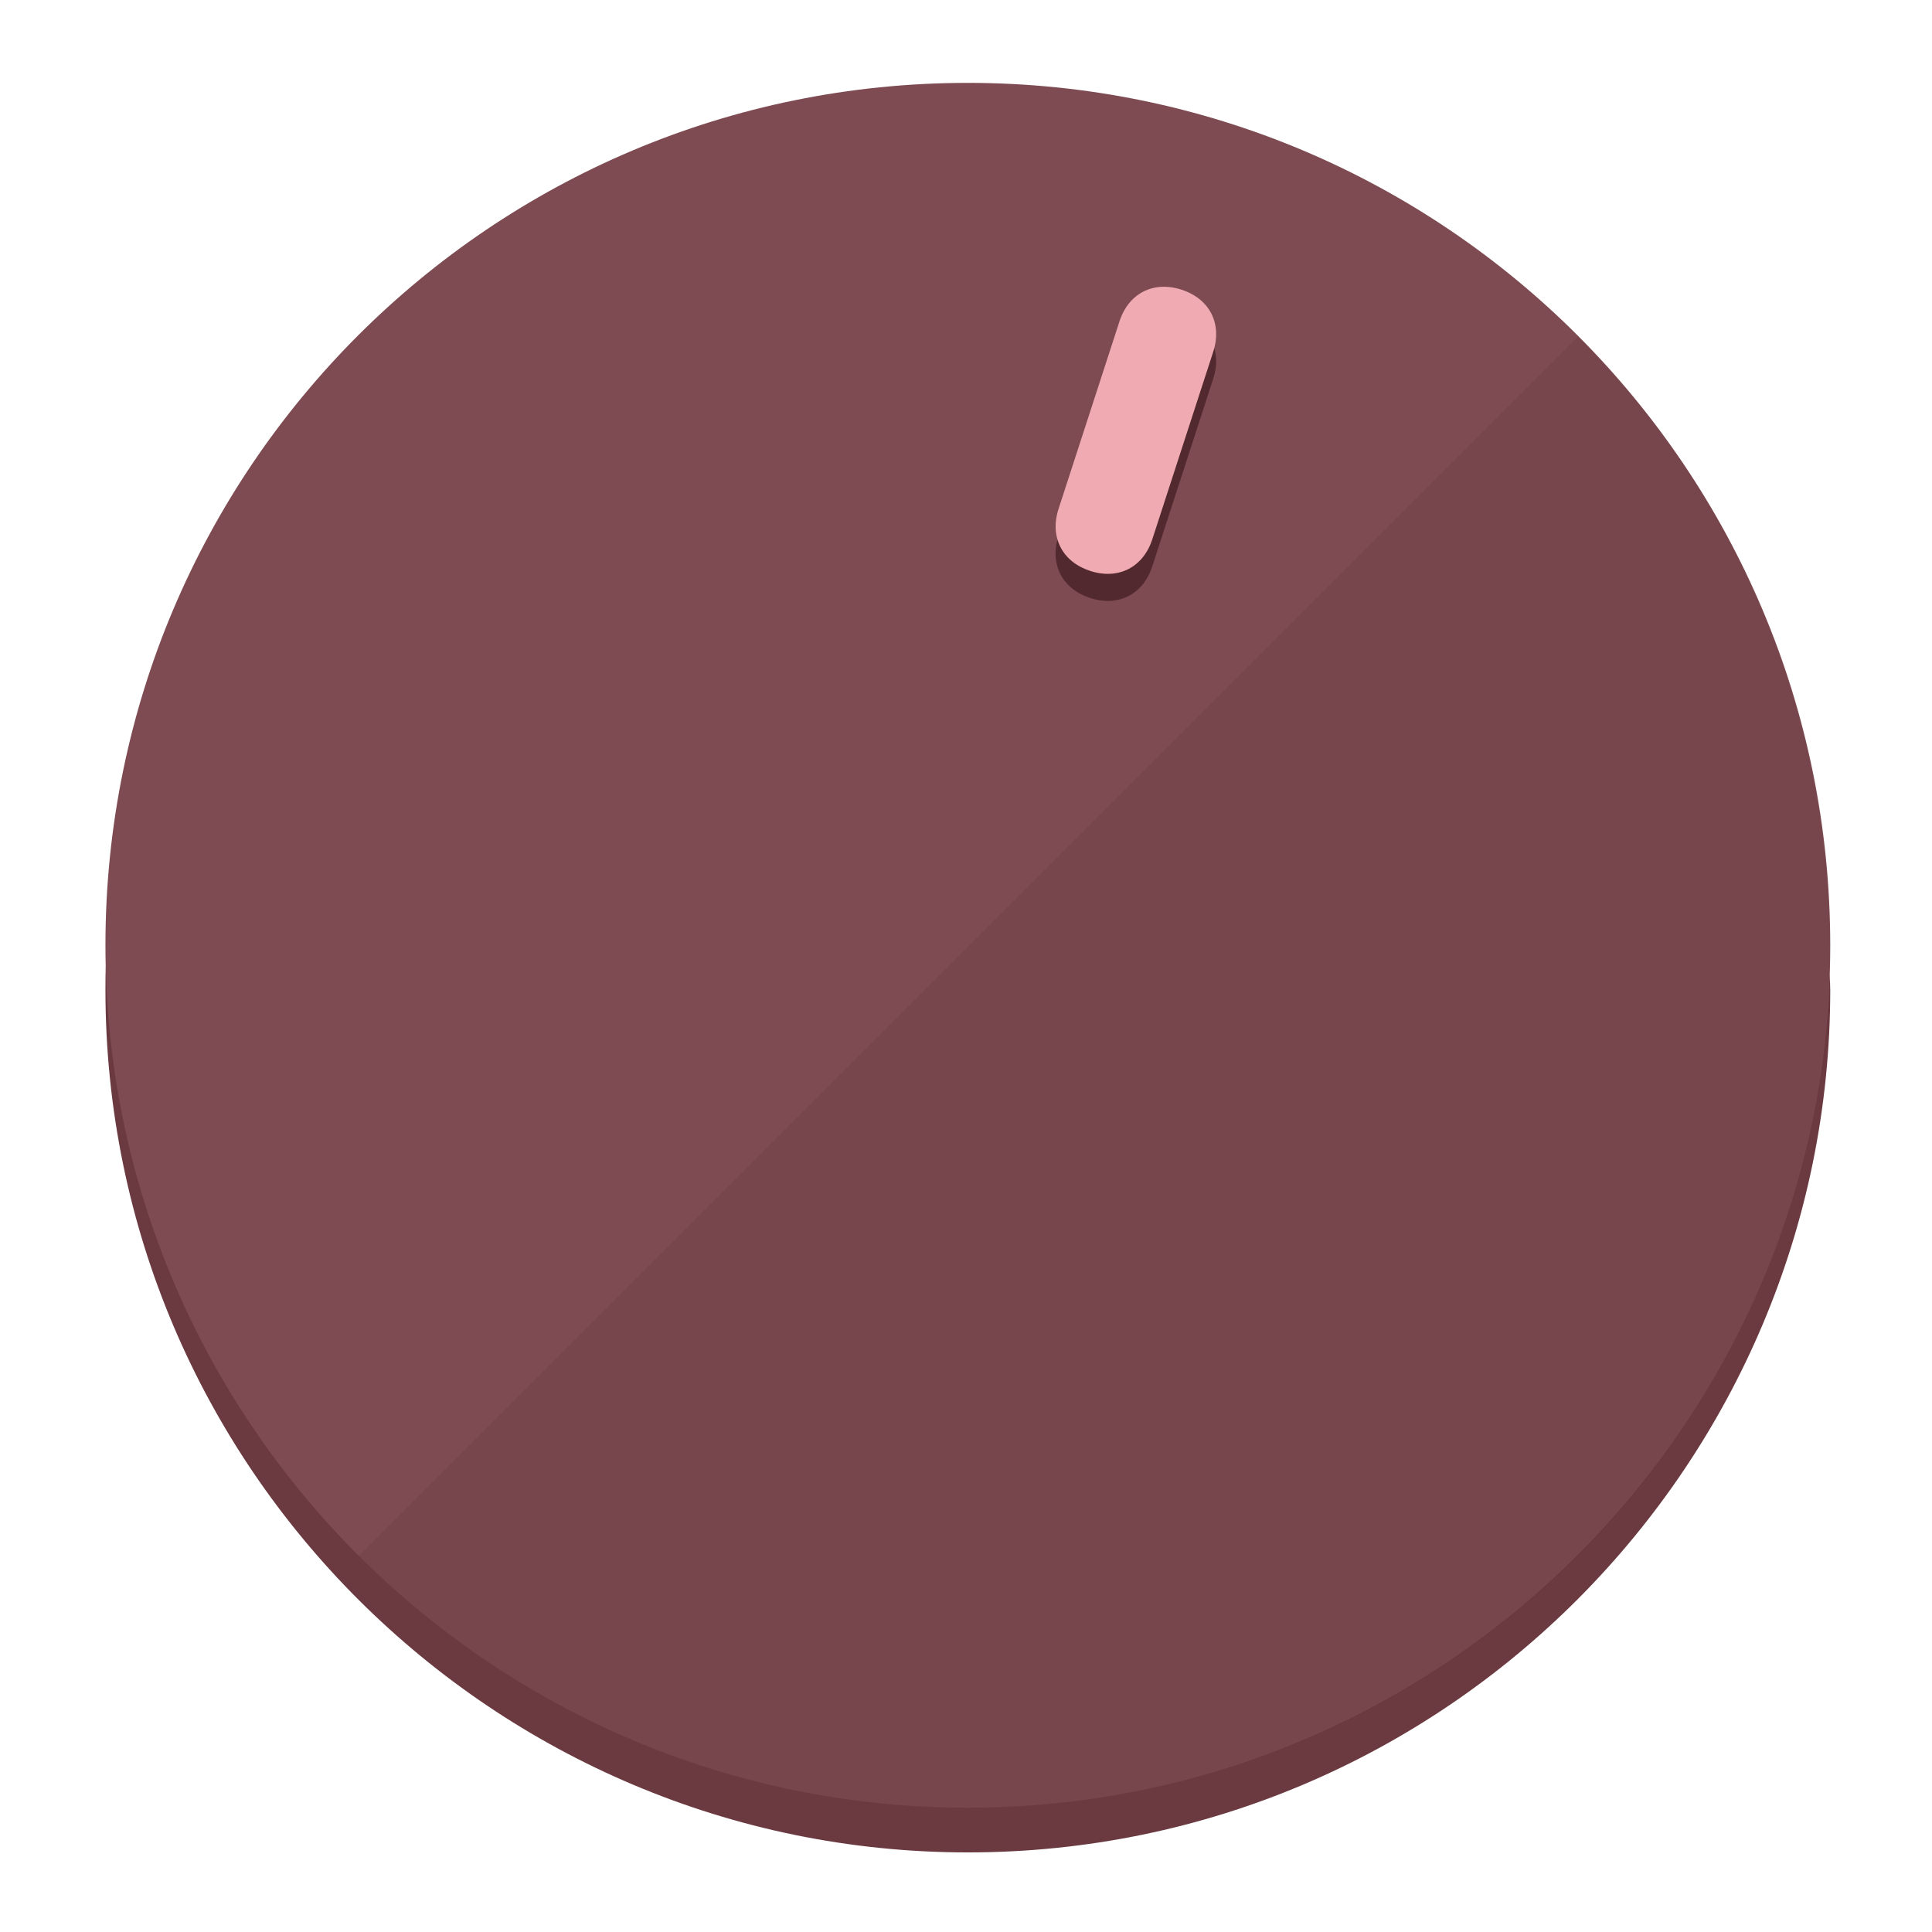
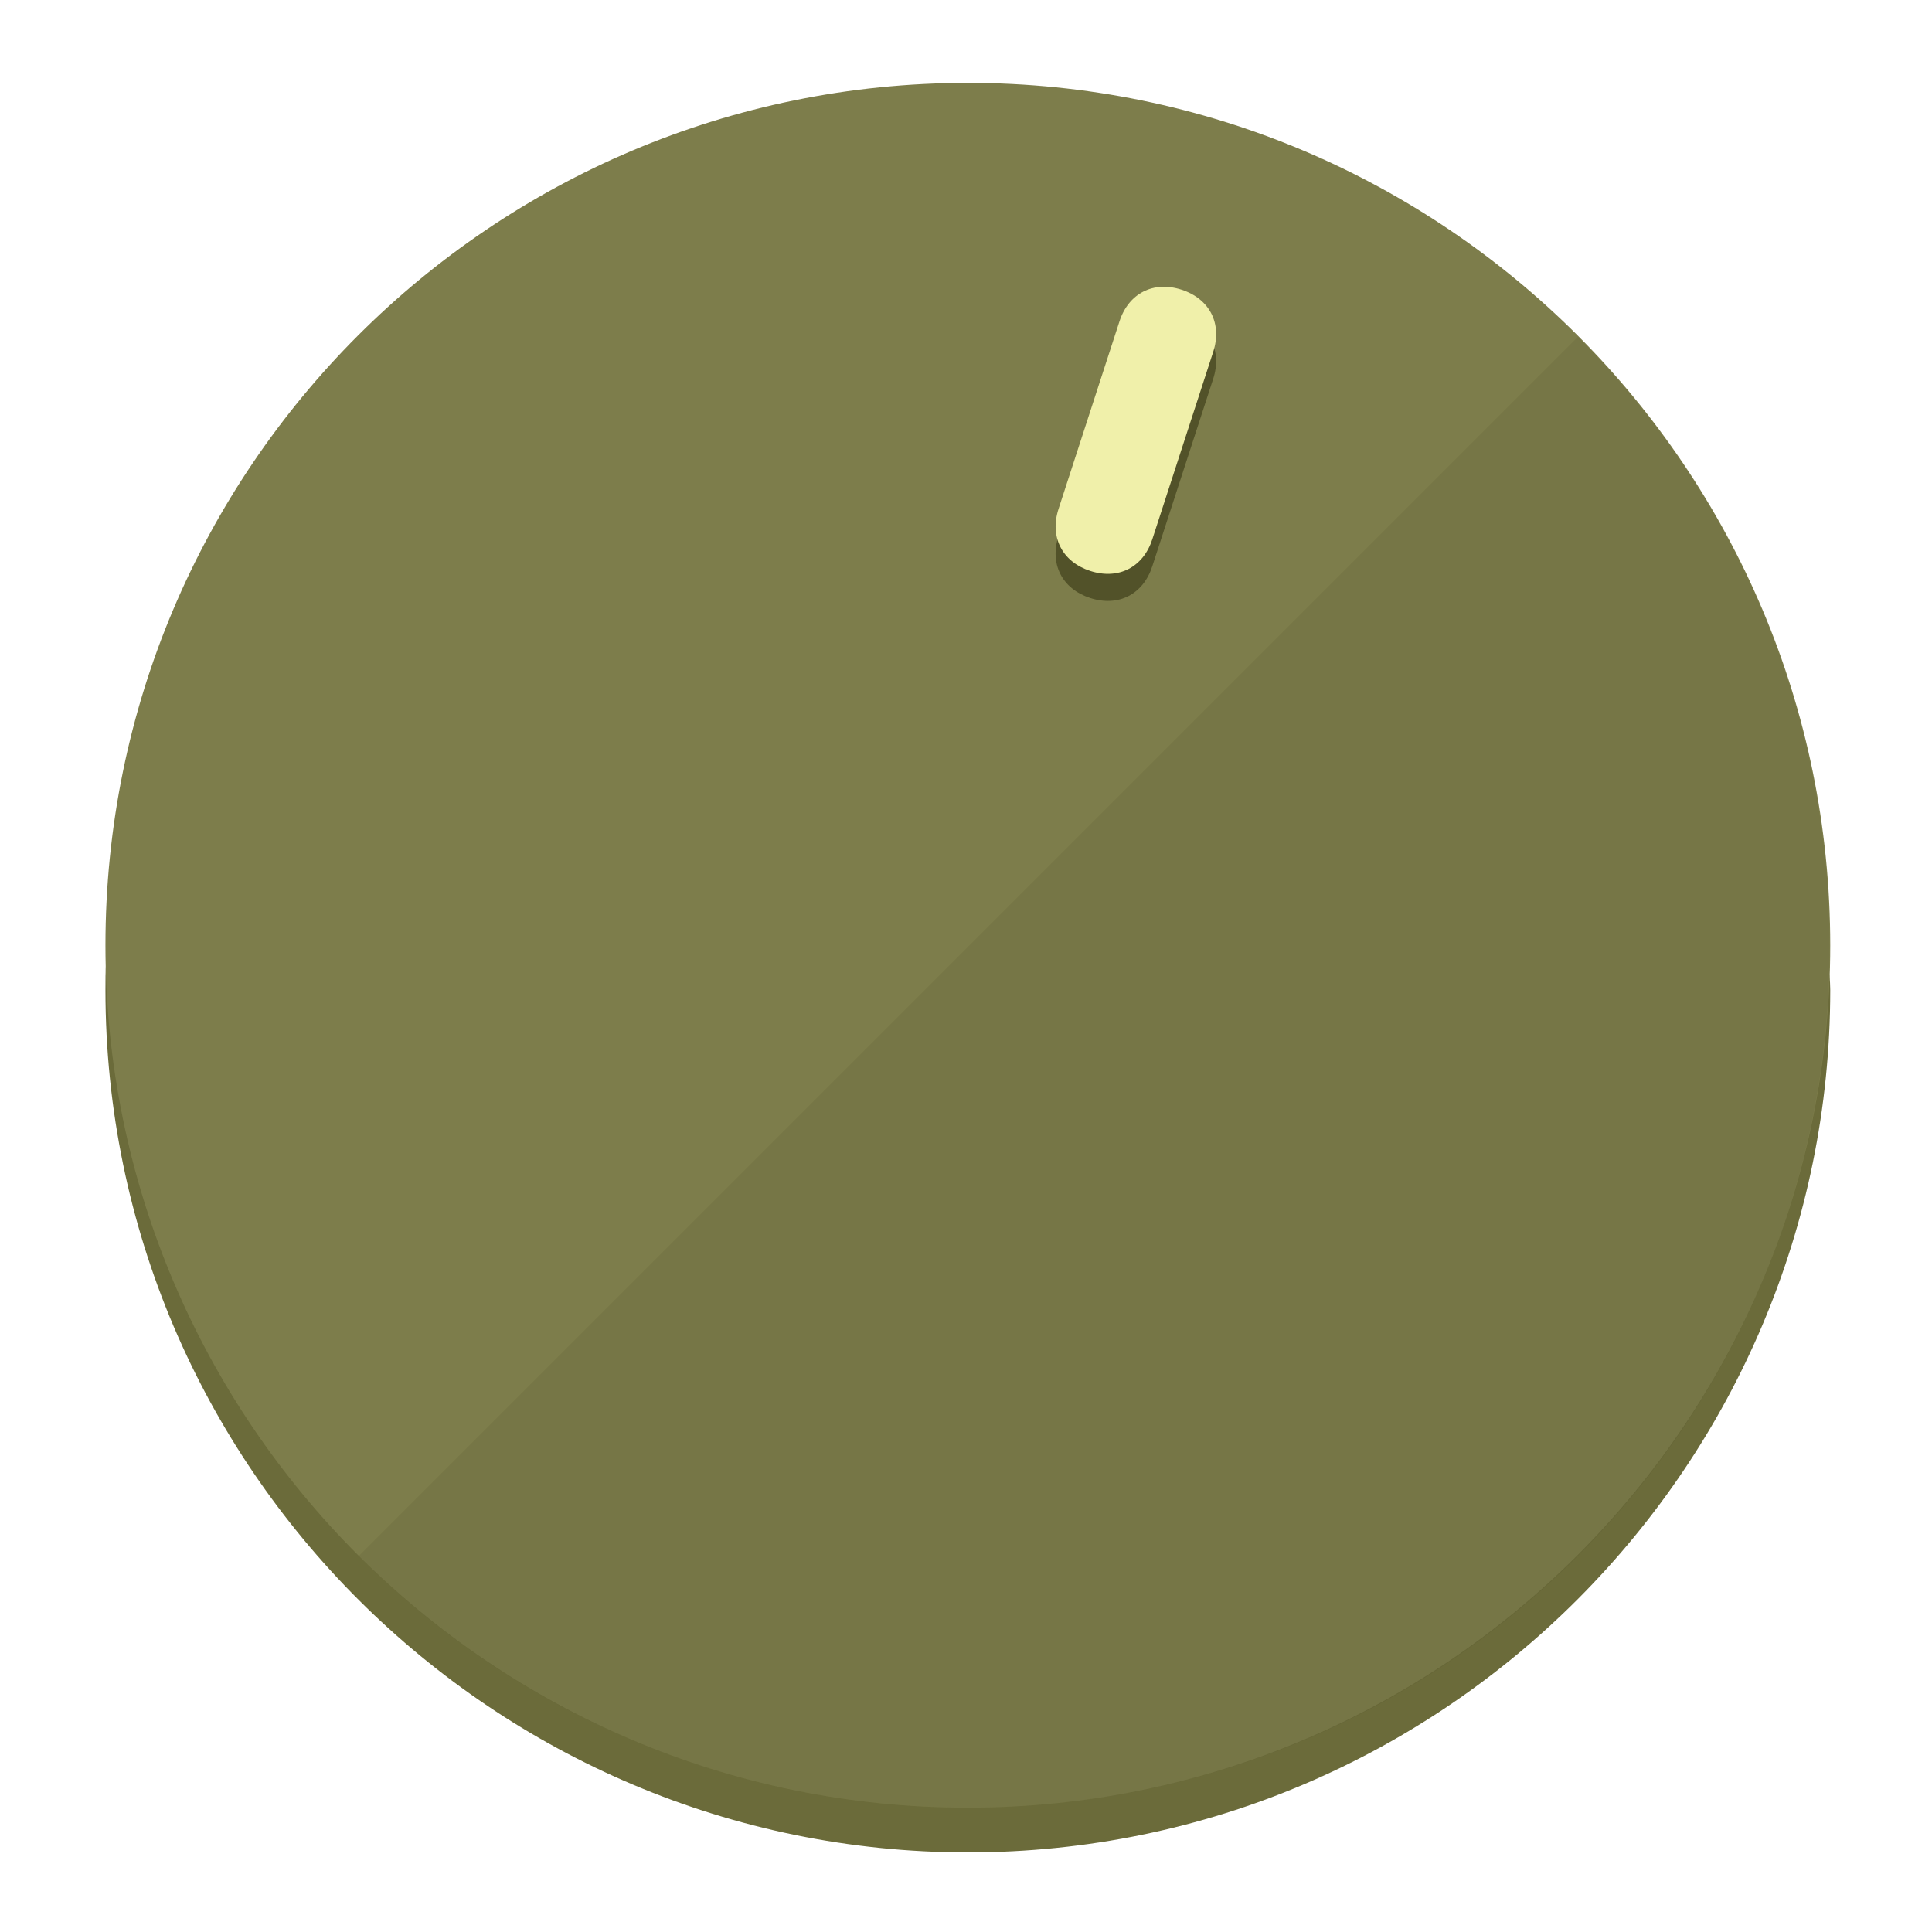
<svg xmlns="http://www.w3.org/2000/svg" height="120px" width="120px" version="1.1" id="Layer_1" viewBox="0 0 496.8 496.8" xml:space="preserve">
  <defs id="defs23" />
  <g id="g3158">
-     <path style="display:inline;fill:#6B3A40;fill-opacity:1;stroke-width:1.584" d="m 248.875,445.92 c 116.582,0 212.89,-91.238 220.493,-205.286 0,5.069 1.267,8.87 1.267,13.939 0,121.651 -98.842,221.76 -221.76,221.76 -121.651,0 -221.76,-98.842 -221.76,-221.76 0,-5.069 0,-8.87 1.267,-13.939 7.603,114.048 103.91,205.286 220.493,205.286 z" id="path8" />
-     <circle style="display:inline;fill:#7D4B51;fill-opacity:1;stroke-width:1.584" cx="248.875" cy="243.071" r="221.76" id="circle12" />
-     <path style="display:inline;fill:#52292E;fill-opacity:0.154;stroke-width:1.587" d="m 405.744,86.606 c 86.308,86.308 86.308,227.193 0,313.5 -86.308,86.308 -227.193,86.308 -313.5,0" id="path14" />
+     <path style="display:inline;fill:#6B6B3A;fill-opacity:1;stroke-width:1.584" d="m 248.875,445.92 c 116.582,0 212.89,-91.238 220.493,-205.286 0,5.069 1.267,8.87 1.267,13.939 0,121.651 -98.842,221.76 -221.76,221.76 -121.651,0 -221.76,-98.842 -221.76,-221.76 0,-5.069 0,-8.87 1.267,-13.939 7.603,114.048 103.91,205.286 220.493,205.286 z" id="path8" />
+     <circle style="display:inline;fill:#7D7D4B;fill-opacity:1;stroke-width:1.584" cx="248.875" cy="243.071" r="221.76" id="circle12" />
+     <path style="display:inline;fill:#525229;fill-opacity:0.154;stroke-width:1.587" d="m 405.744,86.606 c 86.308,86.308 86.308,227.193 0,313.5 -86.308,86.308 -227.193,86.308 -313.5,0" id="path14" />
  </g>
  <g id="g3198">
    <circle style="display:none;fill:#000000;fill-opacity:0;stroke-width:1.584" cx="311.577" cy="154.88" r="221.76" id="circle12-3" transform="rotate(18)" />
-     <path style="display:inline;fill:#52292E;fill-opacity:1;stroke-width:1.584" d="m 296.298,145.631 c -2.35,7.231 -8.737,10.485 -15.968,8.136 v 0 c -7.231,-2.35 -10.485,-8.737 -8.136,-15.968 l 15.663,-48.207 c 2.35,-7.231 8.737,-10.485 15.968,-8.136 v 0 c 7.231,2.349 10.485,8.737 8.136,15.968 z" id="path3789" />
-     <path style="display:inline;fill:#F0AAB2;stroke-width:1.584" d="m 296.308,138.672 c -2.35,7.231 -8.737,10.485 -15.968,8.136 v 0 c -7.231,-2.349 -10.485,-8.737 -8.136,-15.968 l 15.663,-48.207 c 2.35,-7.231 8.737,-10.485 15.968,-8.136 v 0 c 7.231,2.35 10.485,8.737 8.136,15.968 z" id="path915" />
+     <path style="display:inline;fill:#525229;fill-opacity:1;stroke-width:1.584" d="m 296.298,145.631 c -2.35,7.231 -8.737,10.485 -15.968,8.136 v 0 c -7.231,-2.35 -10.485,-8.737 -8.136,-15.968 l 15.663,-48.207 c 2.35,-7.231 8.737,-10.485 15.968,-8.136 v 0 c 7.231,2.349 10.485,8.737 8.136,15.968 z" id="path3789" />
+     <path style="display:inline;fill:#F0F0AA;stroke-width:1.584" d="m 296.308,138.672 c -2.35,7.231 -8.737,10.485 -15.968,8.136 v 0 c -7.231,-2.349 -10.485,-8.737 -8.136,-15.968 l 15.663,-48.207 c 2.35,-7.231 8.737,-10.485 15.968,-8.136 v 0 c 7.231,2.35 10.485,8.737 8.136,15.968 z" id="path915" />
  </g>
</svg>
